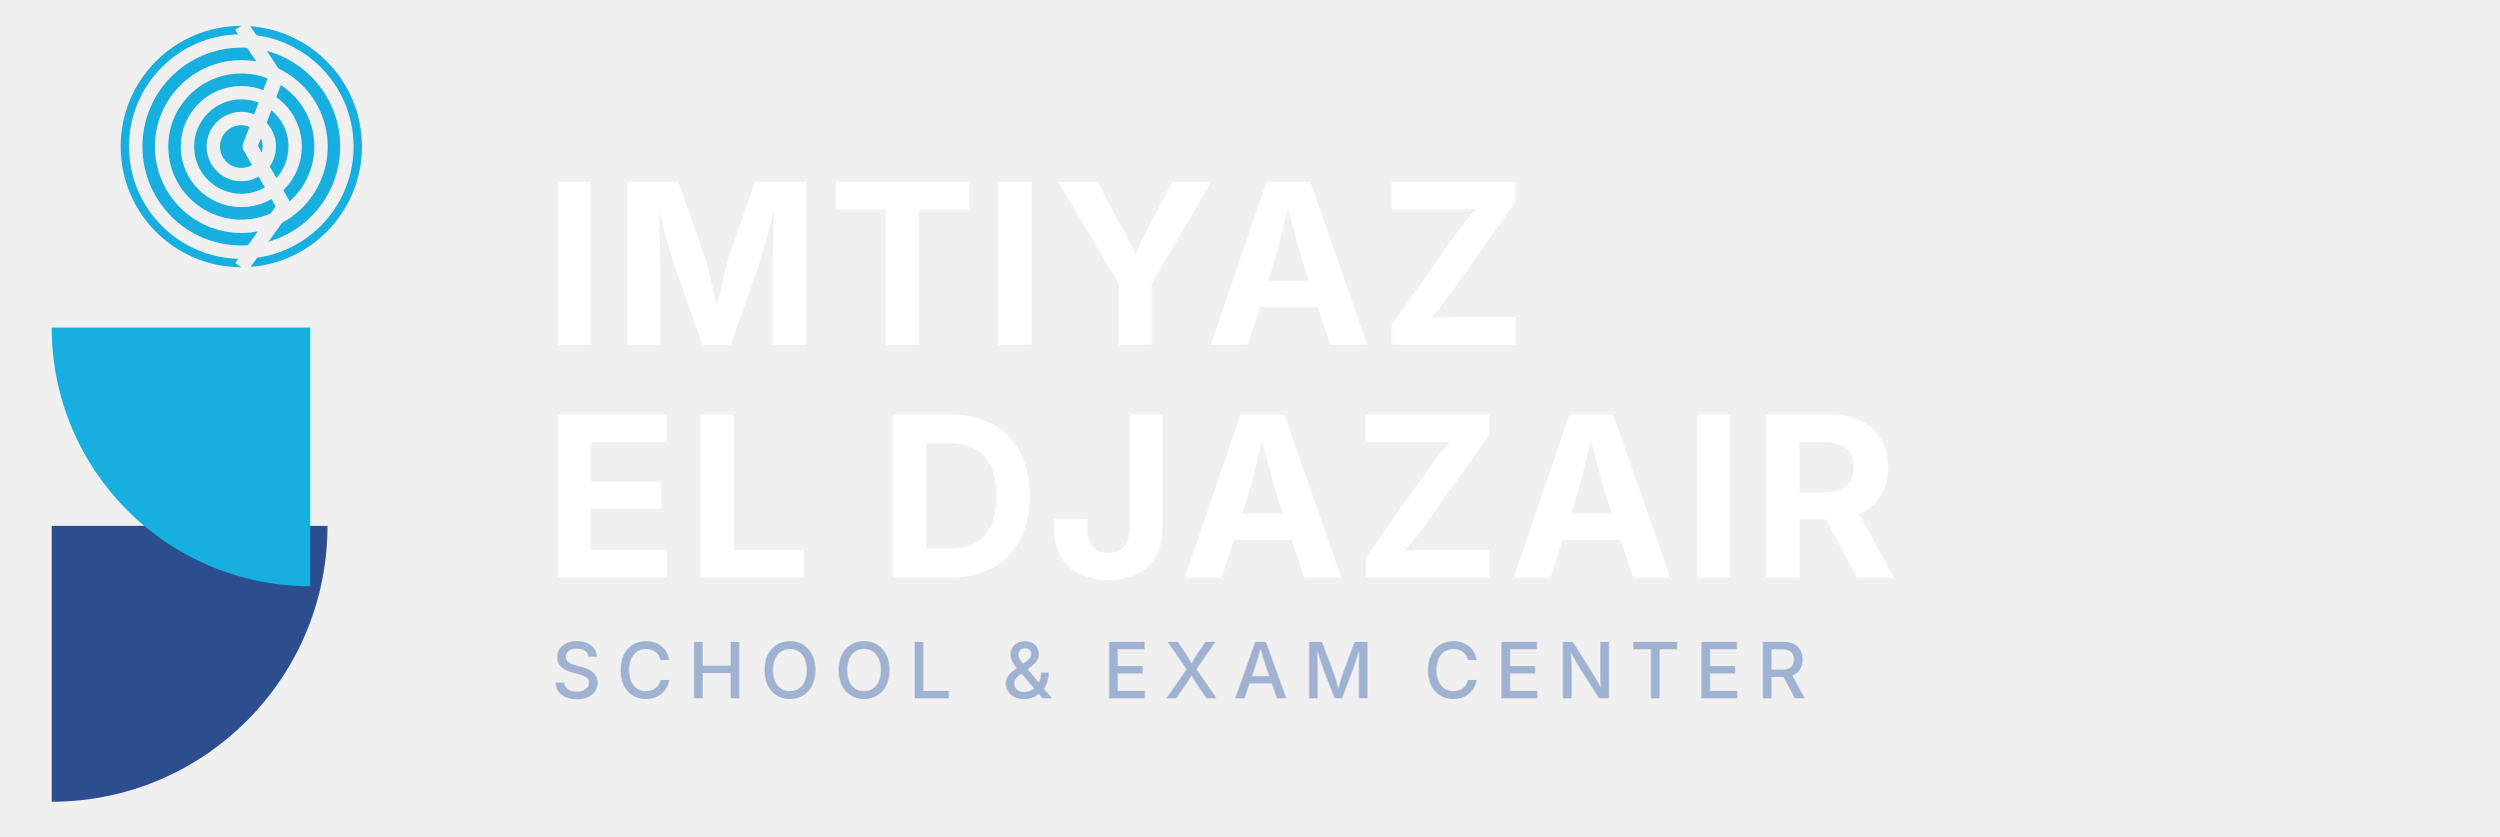
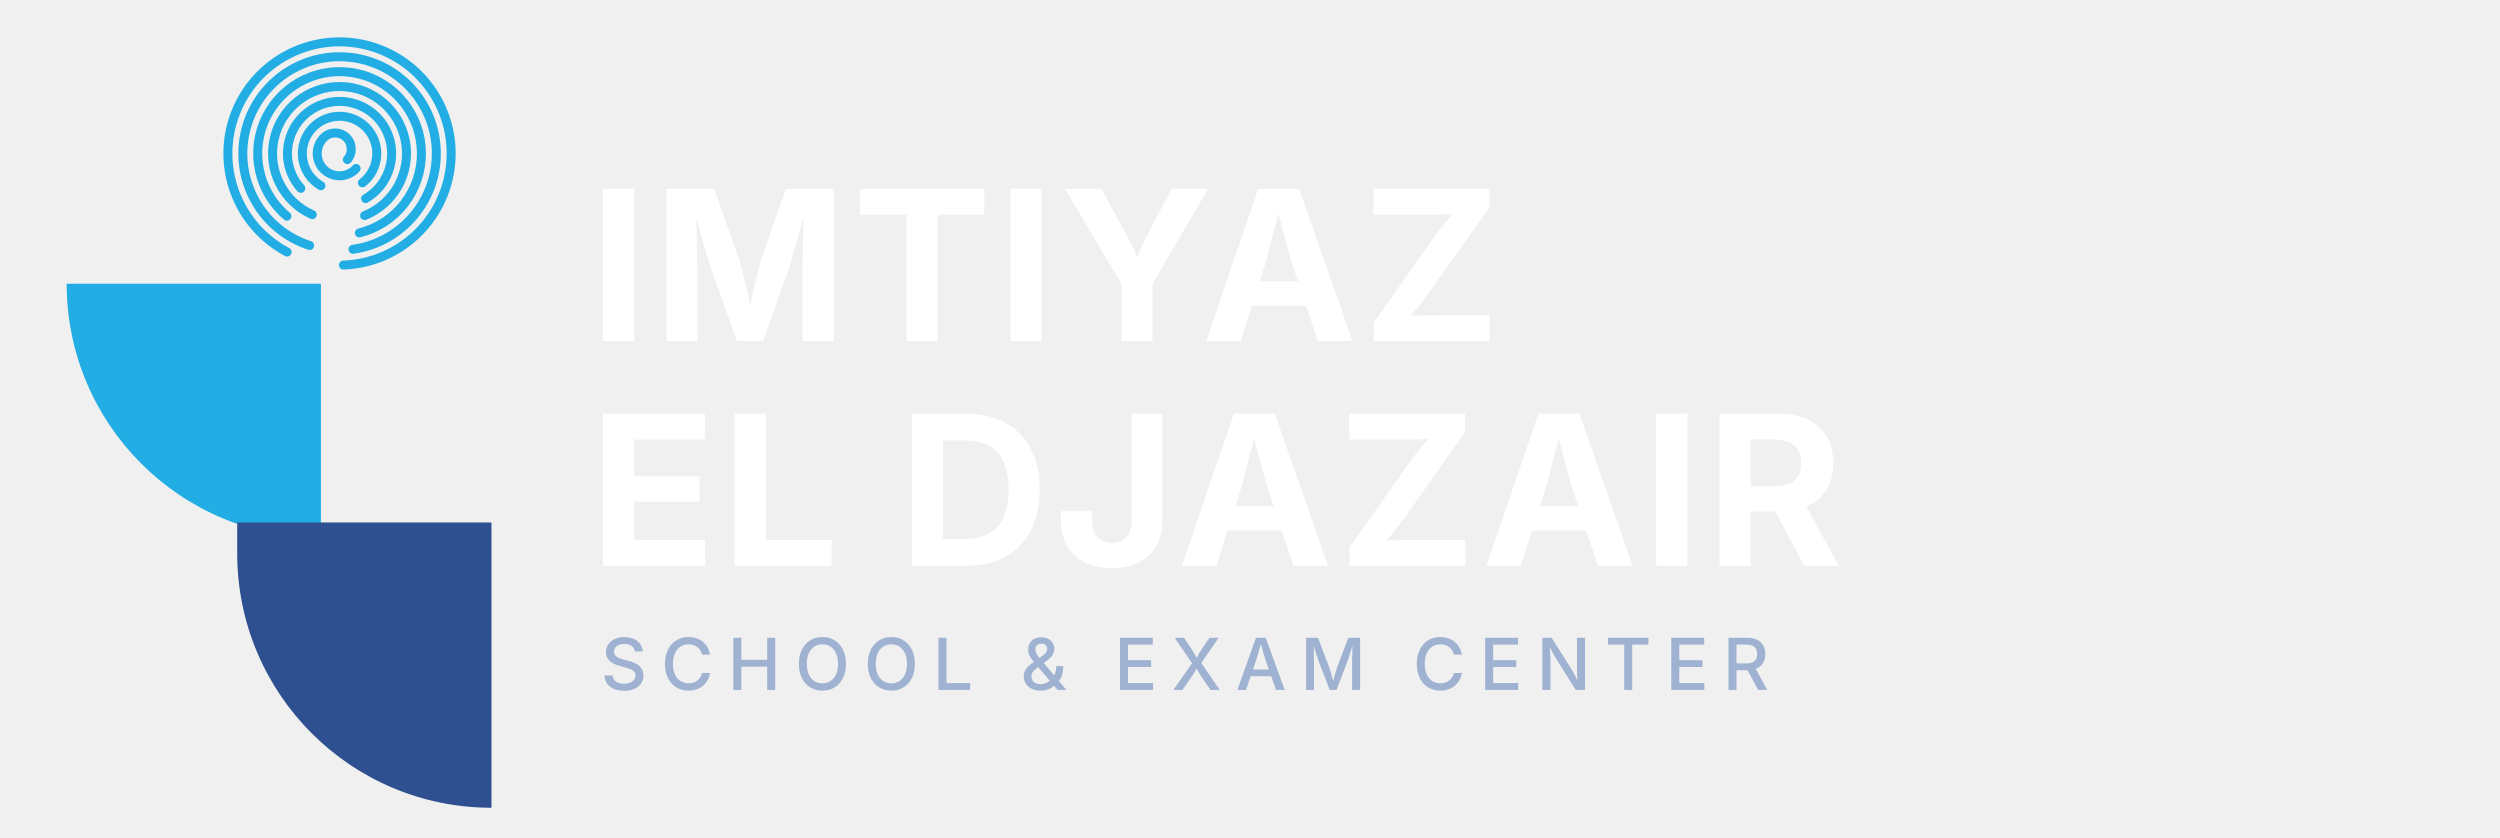
- <svg xmlns="http://www.w3.org/2000/svg" viewBox="0 0 580 194" role="img" aria-label="Imtiyaz El Djazair">
-   <defs>
-     <mask id="fp">
-       <rect x="0" y="0" width="580" height="194" fill="#fff" />
-       <g fill="none" stroke="#000" stroke-width="3.1" stroke-linecap="round">
-         <circle cx="56" cy="34" r="24.5" />
-         <circle cx="56" cy="34" r="18.5" />
-         <circle cx="56" cy="34" r="12.5" />
-         <circle cx="56" cy="34" r="6.5" />
-       </g>
-       <path d="M56 6 L64 18 L58 34 L66 48 L56 62" fill="none" stroke="#000" stroke-width="3.4" stroke-linejoin="round" />
-     </mask>
-   </defs>
-   <g>
-     <path d="M12 122 H76 A64 64 0 0 1 12 186 Z" fill="#2C4E8F" />
-     <path d="M12 76 H72 V136 A60 60 0 0 1 12 76 Z" fill="#17AEE0" />
-     <circle cx="56" cy="34" r="28" fill="#17AEE0" mask="url(#fp)" />
+ <svg xmlns="http://www.w3.org/2000/svg" viewBox="0 0 645 216" role="img" aria-label="Imtiyaz El Djazair — School &amp; Exam Center">
+   <g transform="translate(14 6) scale(0.8)">
+     <path d="M4 84 H86 V166 A82 82 0 0 1 4 84 Z" fill="#22AEE4" />
+     <path d="M59 161 H141 V253 A82 82 0 0 1 59 171 Z" fill="#2E5090" />
+     <g fill="none" stroke="#22AEE4" stroke-width="2.9" stroke-linecap="round">
+       <path d="M75.10 73.79 A36 36 0 1 1 93.26 77.98" />
+       <path d="M82.36 71.67 A31.2 31.2 0 1 1 96.34 72.90" />
+       <path d="M75.03 62.22 A26.4 26.4 0 1 1 98.39 67.62" />
+       <path d="M83.21 61.73 A21.6 21.6 0 1 1 100.09 62.03" />
+       <path d="M79.52 53.24 A16.8 16.8 0 1 1 100.40 56.55" />
+       <path d="M86.00 52.39 A12 12 0 1 1 99.39 51.46" />
+       <path d="M97.35 46.82 A7.2 7.2 0 1 1 86.65 37.18 A3.2 3.2 0 1 1 94.52 43.97" />
+     </g>
  </g>
-   <g fill="#FFFFFF" font-family="'Sora','Inter','Segoe UI',Helvetica,Arial,sans-serif">
-     <text x="126" y="80" font-size="52" font-weight="700" letter-spacing="1.5">IMTIYAZ</text>
-     <text x="126" y="134" font-size="52" font-weight="700" letter-spacing="1.5">EL DJAZAIR</text>
-     <text x="128" y="162" font-size="18" font-weight="500" letter-spacing="3.4" fill="#9fb2d1">SCHOOL &amp; EXAM CENTER</text>
+   <g font-family="'Sora','Inter','Segoe UI',Helvetica,Arial,sans-serif" fill="#FFFFFF">
+     <text x="152" y="88" font-size="54" font-weight="700" letter-spacing="1.2">IMTIYAZ</text>
+     <text x="152" y="146" font-size="54" font-weight="700" letter-spacing="1.2">EL DJAZAIR</text>
+     <text x="155" y="178" font-size="18.5" font-weight="500" letter-spacing="3.6" fill="#9FB2D1">SCHOOL &amp; EXAM CENTER</text>
  </g>
</svg>
